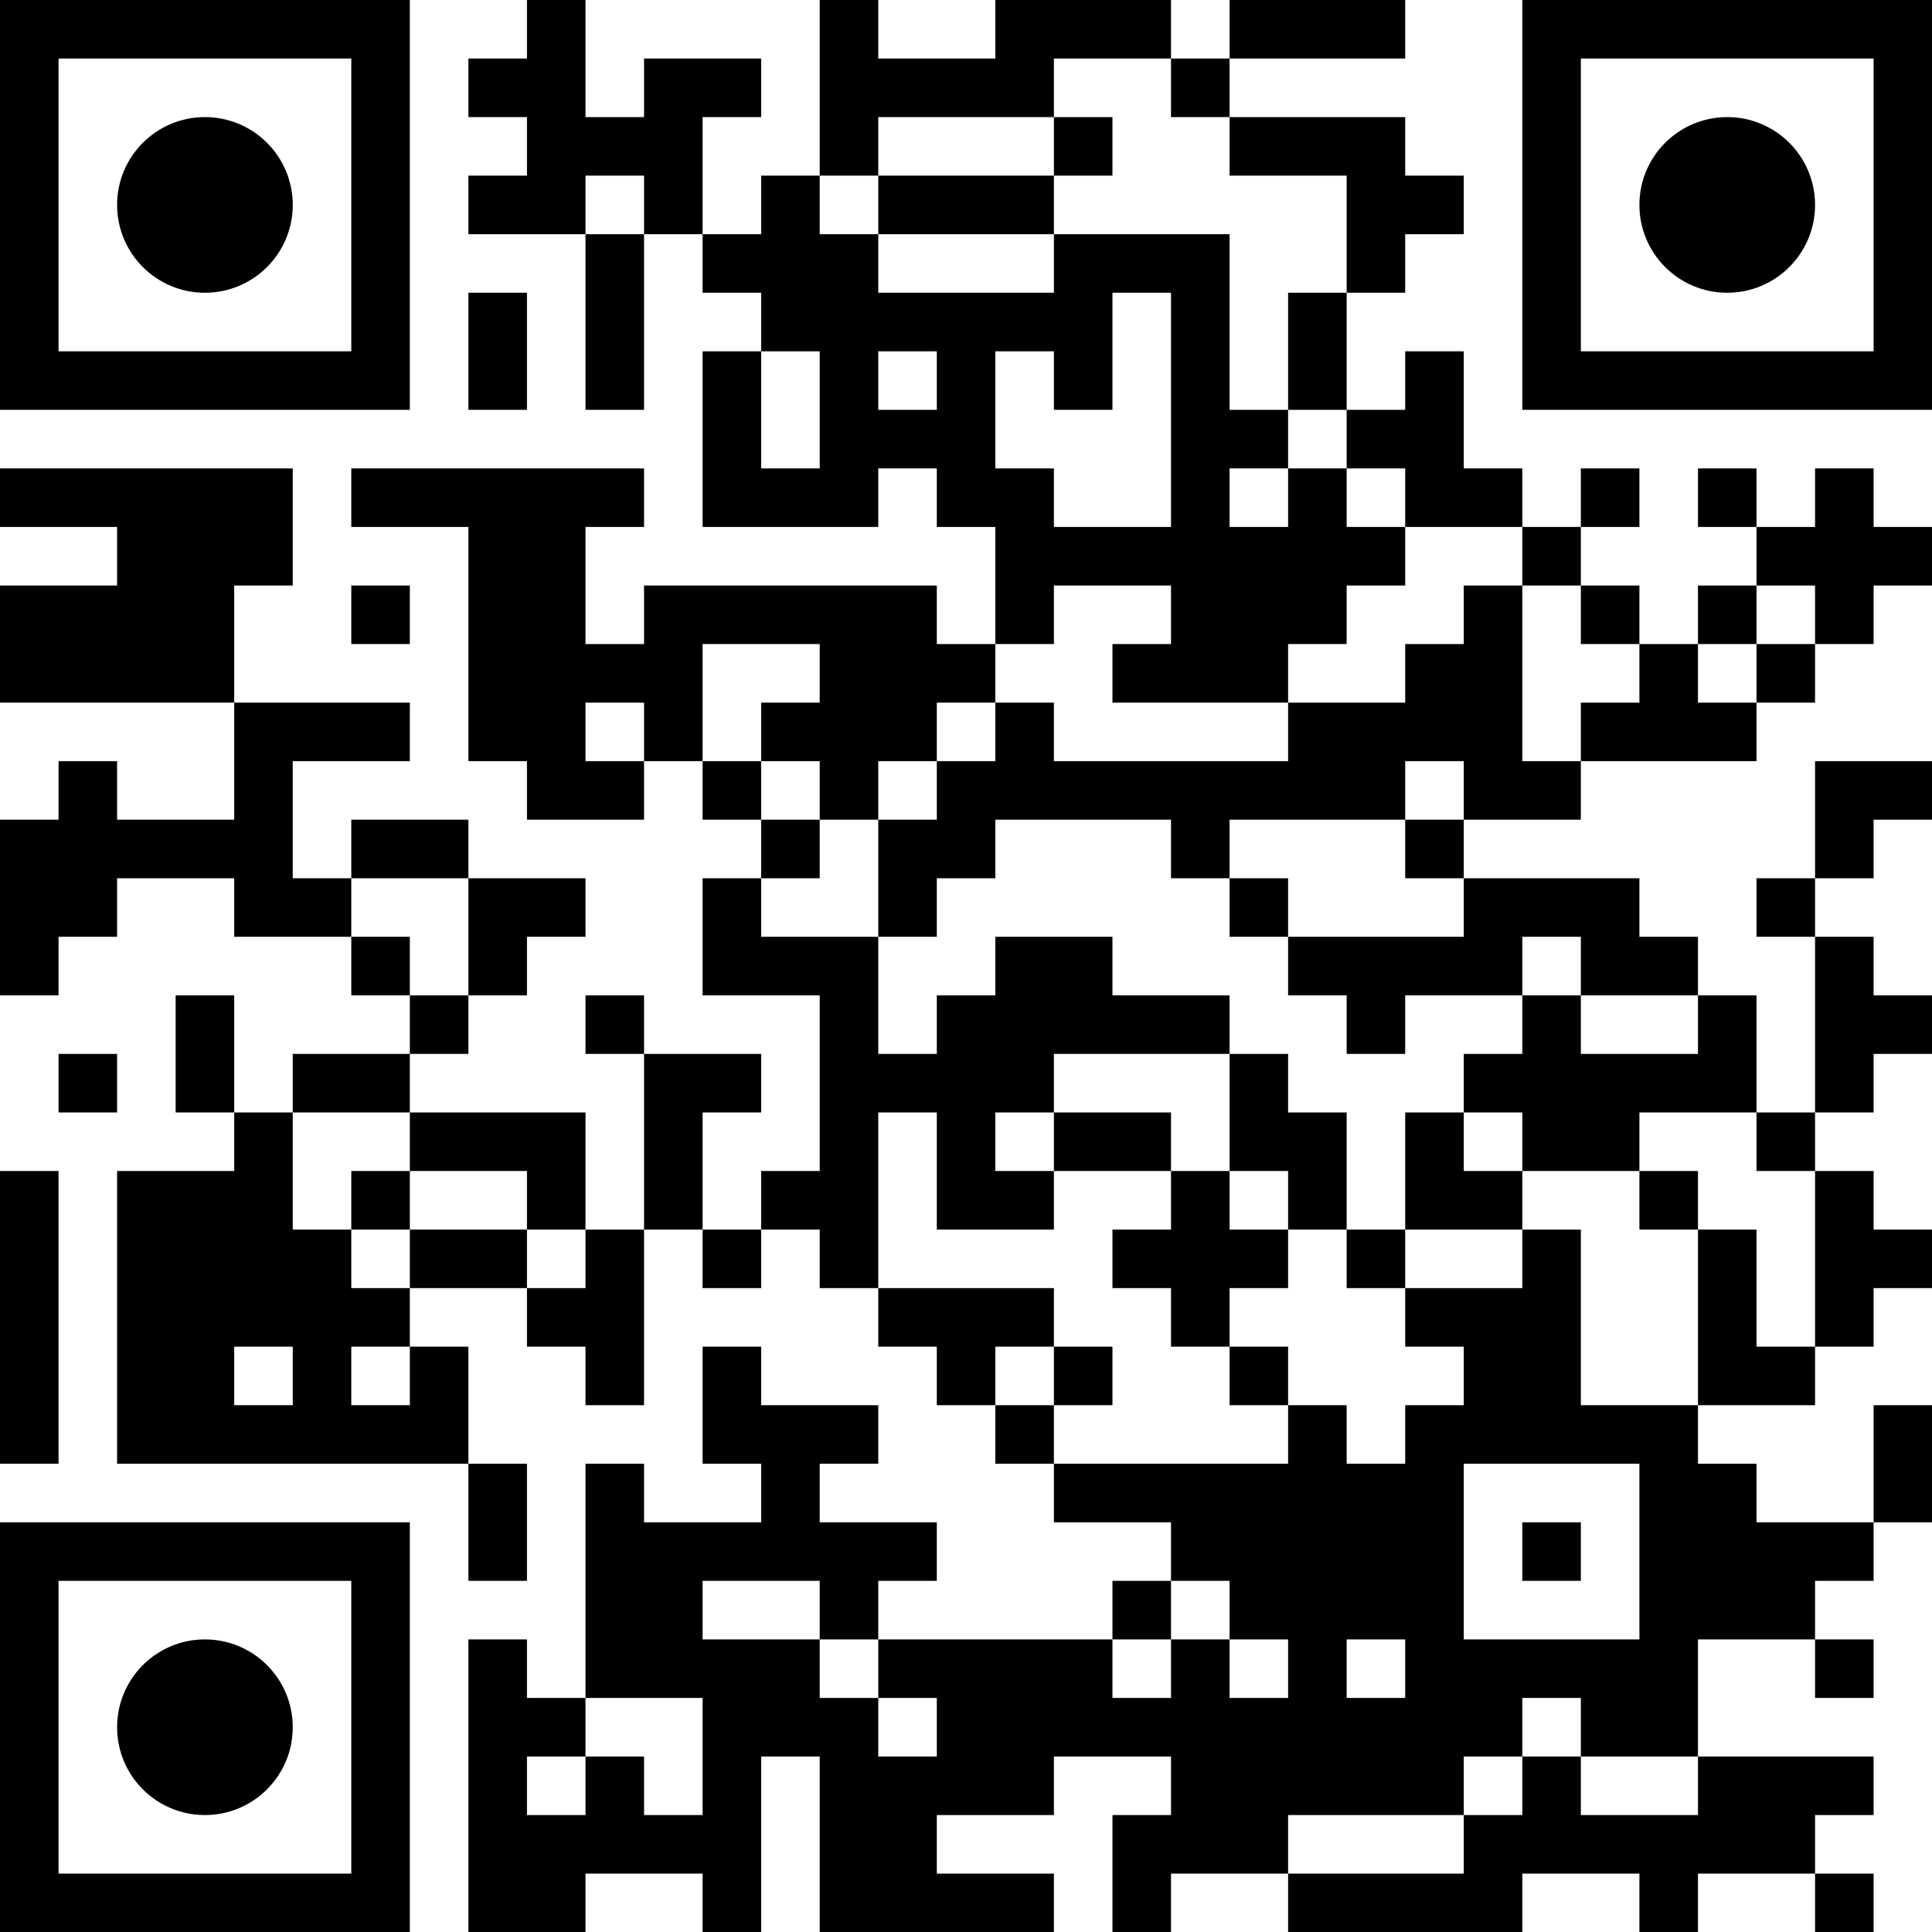
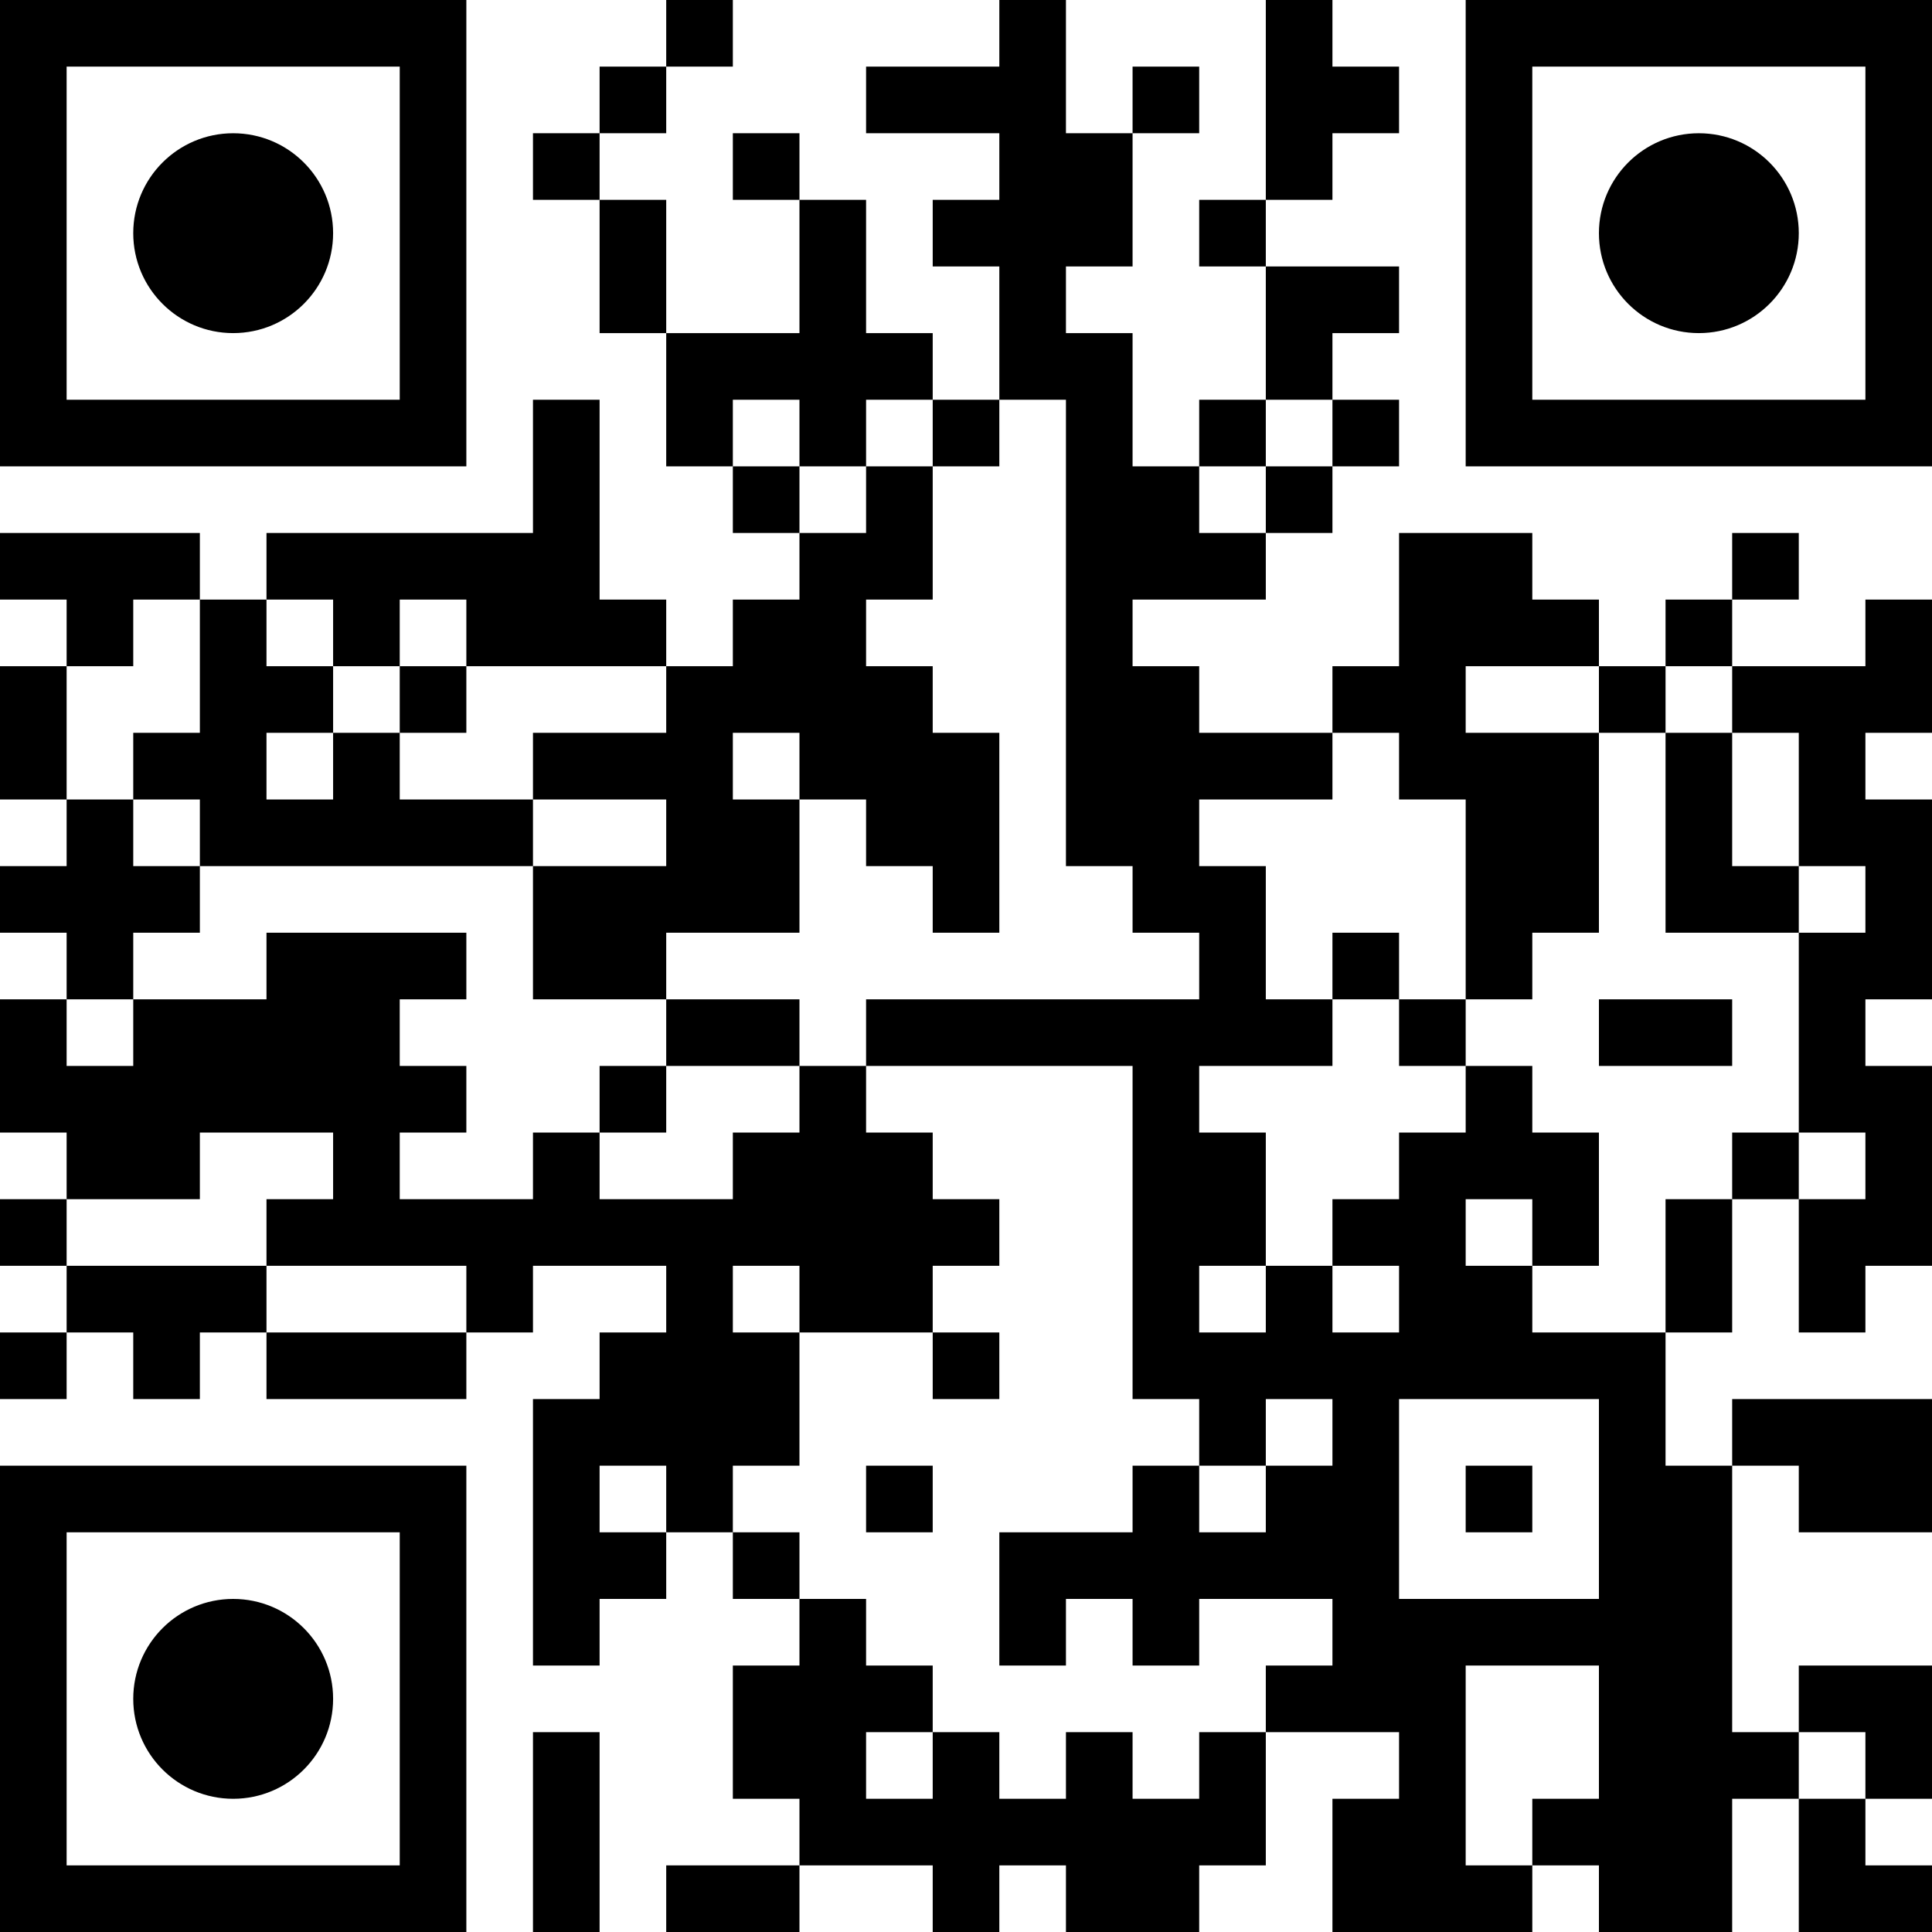
<svg xmlns="http://www.w3.org/2000/svg" version="1.1" width="180" height="180" viewBox="0 0 180 180">
  <rect x="0" y="0" width="180" height="180" fill="#ffffff" />
-   <g transform="scale(5.455)">
+   <g transform="scale(6.207)">
    <g transform="translate(0,0)">
-       <path fill-rule="evenodd" d="M9 0L9 1L8 1L8 2L9 2L9 3L8 3L8 4L10 4L10 7L11 7L11 4L12 4L12 5L13 5L13 6L12 6L12 9L15 9L15 8L16 8L16 9L17 9L17 11L16 11L16 10L11 10L11 11L10 11L10 9L11 9L11 8L6 8L6 9L8 9L8 13L9 13L9 14L11 14L11 13L12 13L12 14L13 14L13 15L12 15L12 17L14 17L14 20L13 20L13 21L12 21L12 19L13 19L13 18L11 18L11 17L10 17L10 18L11 18L11 21L10 21L10 19L7 19L7 18L8 18L8 17L9 17L9 16L10 16L10 15L8 15L8 14L6 14L6 15L5 15L5 13L7 13L7 12L4 12L4 10L5 10L5 8L0 8L0 9L2 9L2 10L0 10L0 12L4 12L4 14L2 14L2 13L1 13L1 14L0 14L0 17L1 17L1 16L2 16L2 15L4 15L4 16L6 16L6 17L7 17L7 18L5 18L5 19L4 19L4 17L3 17L3 19L4 19L4 20L2 20L2 25L8 25L8 27L9 27L9 25L8 25L8 23L7 23L7 22L9 22L9 23L10 23L10 24L11 24L11 21L12 21L12 22L13 22L13 21L14 21L14 22L15 22L15 23L16 23L16 24L17 24L17 25L18 25L18 26L20 26L20 27L19 27L19 28L15 28L15 27L16 27L16 26L14 26L14 25L15 25L15 24L13 24L13 23L12 23L12 25L13 25L13 26L11 26L11 25L10 25L10 29L9 29L9 28L8 28L8 33L10 33L10 32L12 32L12 33L13 33L13 30L14 30L14 33L18 33L18 32L16 32L16 31L18 31L18 30L20 30L20 31L19 31L19 33L20 33L20 32L22 32L22 33L26 33L26 32L28 32L28 33L29 33L29 32L31 32L31 33L32 33L32 32L31 32L31 31L32 31L32 30L29 30L29 28L31 28L31 29L32 29L32 28L31 28L31 27L32 27L32 26L33 26L33 24L32 24L32 26L30 26L30 25L29 25L29 24L31 24L31 23L32 23L32 22L33 22L33 21L32 21L32 20L31 20L31 19L32 19L32 18L33 18L33 17L32 17L32 16L31 16L31 15L32 15L32 14L33 14L33 13L31 13L31 15L30 15L30 16L31 16L31 19L30 19L30 17L29 17L29 16L28 16L28 15L25 15L25 14L27 14L27 13L30 13L30 12L31 12L31 11L32 11L32 10L33 10L33 9L32 9L32 8L31 8L31 9L30 9L30 8L29 8L29 9L30 9L30 10L29 10L29 11L28 11L28 10L27 10L27 9L28 9L28 8L27 8L27 9L26 9L26 8L25 8L25 6L24 6L24 7L23 7L23 5L24 5L24 4L25 4L25 3L24 3L24 2L21 2L21 1L24 1L24 0L21 0L21 1L20 1L20 0L17 0L17 1L15 1L15 0L14 0L14 3L13 3L13 4L12 4L12 2L13 2L13 1L11 1L11 2L10 2L10 0ZM18 1L18 2L15 2L15 3L14 3L14 4L15 4L15 5L18 5L18 4L21 4L21 7L22 7L22 8L21 8L21 9L22 9L22 8L23 8L23 9L24 9L24 10L23 10L23 11L22 11L22 12L19 12L19 11L20 11L20 10L18 10L18 11L17 11L17 12L16 12L16 13L15 13L15 14L14 14L14 13L13 13L13 12L14 12L14 11L12 11L12 13L13 13L13 14L14 14L14 15L13 15L13 16L15 16L15 18L16 18L16 17L17 17L17 16L19 16L19 17L21 17L21 18L18 18L18 19L17 19L17 20L18 20L18 21L16 21L16 19L15 19L15 22L18 22L18 23L17 23L17 24L18 24L18 25L22 25L22 24L23 24L23 25L24 25L24 24L25 24L25 23L24 23L24 22L26 22L26 21L27 21L27 24L29 24L29 21L30 21L30 23L31 23L31 20L30 20L30 19L28 19L28 20L26 20L26 19L25 19L25 18L26 18L26 17L27 17L27 18L29 18L29 17L27 17L27 16L26 16L26 17L24 17L24 18L23 18L23 17L22 17L22 16L25 16L25 15L24 15L24 14L25 14L25 13L24 13L24 14L21 14L21 15L20 15L20 14L17 14L17 15L16 15L16 16L15 16L15 14L16 14L16 13L17 13L17 12L18 12L18 13L22 13L22 12L24 12L24 11L25 11L25 10L26 10L26 13L27 13L27 12L28 12L28 11L27 11L27 10L26 10L26 9L24 9L24 8L23 8L23 7L22 7L22 5L23 5L23 3L21 3L21 2L20 2L20 1ZM18 2L18 3L15 3L15 4L18 4L18 3L19 3L19 2ZM10 3L10 4L11 4L11 3ZM8 5L8 7L9 7L9 5ZM19 5L19 7L18 7L18 6L17 6L17 8L18 8L18 9L20 9L20 5ZM13 6L13 8L14 8L14 6ZM15 6L15 7L16 7L16 6ZM6 10L6 11L7 11L7 10ZM30 10L30 11L29 11L29 12L30 12L30 11L31 11L31 10ZM10 12L10 13L11 13L11 12ZM6 15L6 16L7 16L7 17L8 17L8 15ZM21 15L21 16L22 16L22 15ZM1 18L1 19L2 19L2 18ZM21 18L21 20L20 20L20 19L18 19L18 20L20 20L20 21L19 21L19 22L20 22L20 23L21 23L21 24L22 24L22 23L21 23L21 22L22 22L22 21L23 21L23 22L24 22L24 21L26 21L26 20L25 20L25 19L24 19L24 21L23 21L23 19L22 19L22 18ZM5 19L5 21L6 21L6 22L7 22L7 21L9 21L9 22L10 22L10 21L9 21L9 20L7 20L7 19ZM0 20L0 25L1 25L1 20ZM6 20L6 21L7 21L7 20ZM21 20L21 21L22 21L22 20ZM28 20L28 21L29 21L29 20ZM4 23L4 24L5 24L5 23ZM6 23L6 24L7 24L7 23ZM18 23L18 24L19 24L19 23ZM25 25L25 28L28 28L28 25ZM26 26L26 27L27 27L27 26ZM12 27L12 28L14 28L14 29L15 29L15 30L16 30L16 29L15 29L15 28L14 28L14 27ZM20 27L20 28L19 28L19 29L20 29L20 28L21 28L21 29L22 29L22 28L21 28L21 27ZM23 28L23 29L24 29L24 28ZM10 29L10 30L9 30L9 31L10 31L10 30L11 30L11 31L12 31L12 29ZM26 29L26 30L25 30L25 31L22 31L22 32L25 32L25 31L26 31L26 30L27 30L27 31L29 31L29 30L27 30L27 29ZM0 0L7 0L7 7L0 7ZM1 1L1 6L6 6L6 1ZM5 3.5A1.5 1.5 0 0 1 3.5 5A1.5 1.5 0 0 1 2 3.5A1.5 1.5 0 0 1 3.5 2A1.5 1.5 0 0 1 5 3.5ZM26 0L33 0L33 7L26 7ZM27 1L27 6L32 6L32 1ZM31 3.5A1.5 1.5 0 0 1 29.5 5A1.5 1.5 0 0 1 28 3.5A1.5 1.5 0 0 1 29.5 2A1.5 1.5 0 0 1 31 3.5ZM0 26L7 26L7 33L0 33ZM1 27L1 32L6 32L6 27ZM5 29.5A1.5 1.5 0 0 1 3.5 31A1.5 1.5 0 0 1 2 29.5A1.5 1.5 0 0 1 3.5 28A1.5 1.5 0 0 1 5 29.5Z" fill="#000000" />
+       <path fill-rule="evenodd" d="M10 0L10 1L9 1L9 2L8 2L8 3L9 3L9 5L10 5L10 7L11 7L11 8L12 8L12 9L11 9L11 10L10 10L10 9L9 9L9 6L8 6L8 8L4 8L4 9L3 9L3 8L0 8L0 9L1 9L1 10L0 10L0 12L1 12L1 13L0 13L0 14L1 14L1 15L0 15L0 17L1 17L1 18L0 18L0 19L1 19L1 20L0 20L0 21L1 21L1 20L2 20L2 21L3 21L3 20L4 20L4 21L7 21L7 20L8 20L8 19L10 19L10 20L9 20L9 21L8 21L8 25L9 25L9 24L10 24L10 23L11 23L11 24L12 24L12 25L11 25L11 27L12 27L12 28L10 28L10 29L12 29L12 28L14 28L14 29L15 29L15 28L16 28L16 29L18 29L18 28L19 28L19 26L21 26L21 27L20 27L20 29L23 29L23 28L24 28L24 29L26 29L26 27L27 27L27 29L29 29L29 28L28 28L28 27L29 27L29 25L27 25L27 26L26 26L26 22L27 22L27 23L29 23L29 21L26 21L26 22L25 22L25 20L26 20L26 18L27 18L27 20L28 20L28 19L29 19L29 16L28 16L28 15L29 15L29 12L28 12L28 11L29 11L29 9L28 9L28 10L26 10L26 9L27 9L27 8L26 8L26 9L25 9L25 10L24 10L24 9L23 9L23 8L21 8L21 10L20 10L20 11L18 11L18 10L17 10L17 9L19 9L19 8L20 8L20 7L21 7L21 6L20 6L20 5L21 5L21 4L19 4L19 3L20 3L20 2L21 2L21 1L20 1L20 0L19 0L19 3L18 3L18 4L19 4L19 6L18 6L18 7L17 7L17 5L16 5L16 4L17 4L17 2L18 2L18 1L17 1L17 2L16 2L16 0L15 0L15 1L13 1L13 2L15 2L15 3L14 3L14 4L15 4L15 6L14 6L14 5L13 5L13 3L12 3L12 2L11 2L11 3L12 3L12 5L10 5L10 3L9 3L9 2L10 2L10 1L11 1L11 0ZM11 6L11 7L12 7L12 8L13 8L13 7L14 7L14 9L13 9L13 10L14 10L14 11L15 11L15 14L14 14L14 13L13 13L13 12L12 12L12 11L11 11L11 12L12 12L12 14L10 14L10 15L8 15L8 13L10 13L10 12L8 12L8 11L10 11L10 10L7 10L7 9L6 9L6 10L5 10L5 9L4 9L4 10L5 10L5 11L4 11L4 12L5 12L5 11L6 11L6 12L8 12L8 13L3 13L3 12L2 12L2 11L3 11L3 9L2 9L2 10L1 10L1 12L2 12L2 13L3 13L3 14L2 14L2 15L1 15L1 16L2 16L2 15L4 15L4 14L7 14L7 15L6 15L6 16L7 16L7 17L6 17L6 18L8 18L8 17L9 17L9 18L11 18L11 17L12 17L12 16L13 16L13 17L14 17L14 18L15 18L15 19L14 19L14 20L12 20L12 19L11 19L11 20L12 20L12 22L11 22L11 23L12 23L12 24L13 24L13 25L14 25L14 26L13 26L13 27L14 27L14 26L15 26L15 27L16 27L16 26L17 26L17 27L18 27L18 26L19 26L19 25L20 25L20 24L18 24L18 25L17 25L17 24L16 24L16 25L15 25L15 23L17 23L17 22L18 22L18 23L19 23L19 22L20 22L20 21L19 21L19 22L18 22L18 21L17 21L17 16L13 16L13 15L18 15L18 14L17 14L17 13L16 13L16 6L15 6L15 7L14 7L14 6L13 6L13 7L12 7L12 6ZM19 6L19 7L18 7L18 8L19 8L19 7L20 7L20 6ZM6 10L6 11L7 11L7 10ZM22 10L22 11L24 11L24 14L23 14L23 15L22 15L22 12L21 12L21 11L20 11L20 12L18 12L18 13L19 13L19 15L20 15L20 16L18 16L18 17L19 17L19 19L18 19L18 20L19 20L19 19L20 19L20 20L21 20L21 19L20 19L20 18L21 18L21 17L22 17L22 16L23 16L23 17L24 17L24 19L23 19L23 18L22 18L22 19L23 19L23 20L25 20L25 18L26 18L26 17L27 17L27 18L28 18L28 17L27 17L27 14L28 14L28 13L27 13L27 11L26 11L26 10L25 10L25 11L24 11L24 10ZM25 11L25 14L27 14L27 13L26 13L26 11ZM20 14L20 15L21 15L21 16L22 16L22 15L21 15L21 14ZM10 15L10 16L9 16L9 17L10 17L10 16L12 16L12 15ZM24 15L24 16L26 16L26 15ZM3 17L3 18L1 18L1 19L4 19L4 20L7 20L7 19L4 19L4 18L5 18L5 17ZM14 20L14 21L15 21L15 20ZM21 21L21 24L24 24L24 21ZM9 22L9 23L10 23L10 22ZM13 22L13 23L14 23L14 22ZM22 22L22 23L23 23L23 22ZM22 25L22 28L23 28L23 27L24 27L24 25ZM8 26L8 29L9 29L9 26ZM27 26L27 27L28 27L28 26ZM0 0L7 0L7 7L0 7ZM1 1L1 6L6 6L6 1ZM5 3.5A1.5 1.5 0 0 1 3.5 5A1.5 1.5 0 0 1 2 3.5A1.5 1.5 0 0 1 3.5 2A1.5 1.5 0 0 1 5 3.5ZM22 0L29 0L29 7L22 7ZM23 1L23 6L28 6L28 1ZM27 3.5A1.5 1.5 0 0 1 25.5 5A1.5 1.5 0 0 1 24 3.5A1.5 1.5 0 0 1 25.5 2A1.5 1.5 0 0 1 27 3.5ZM0 22L7 22L7 29L0 29ZM1 23L1 28L6 28L6 23ZM5 25.5A1.5 1.5 0 0 1 3.5 27A1.5 1.5 0 0 1 2 25.5A1.5 1.5 0 0 1 3.5 24A1.5 1.5 0 0 1 5 25.5Z" fill="#000000" />
    </g>
  </g>
</svg>
